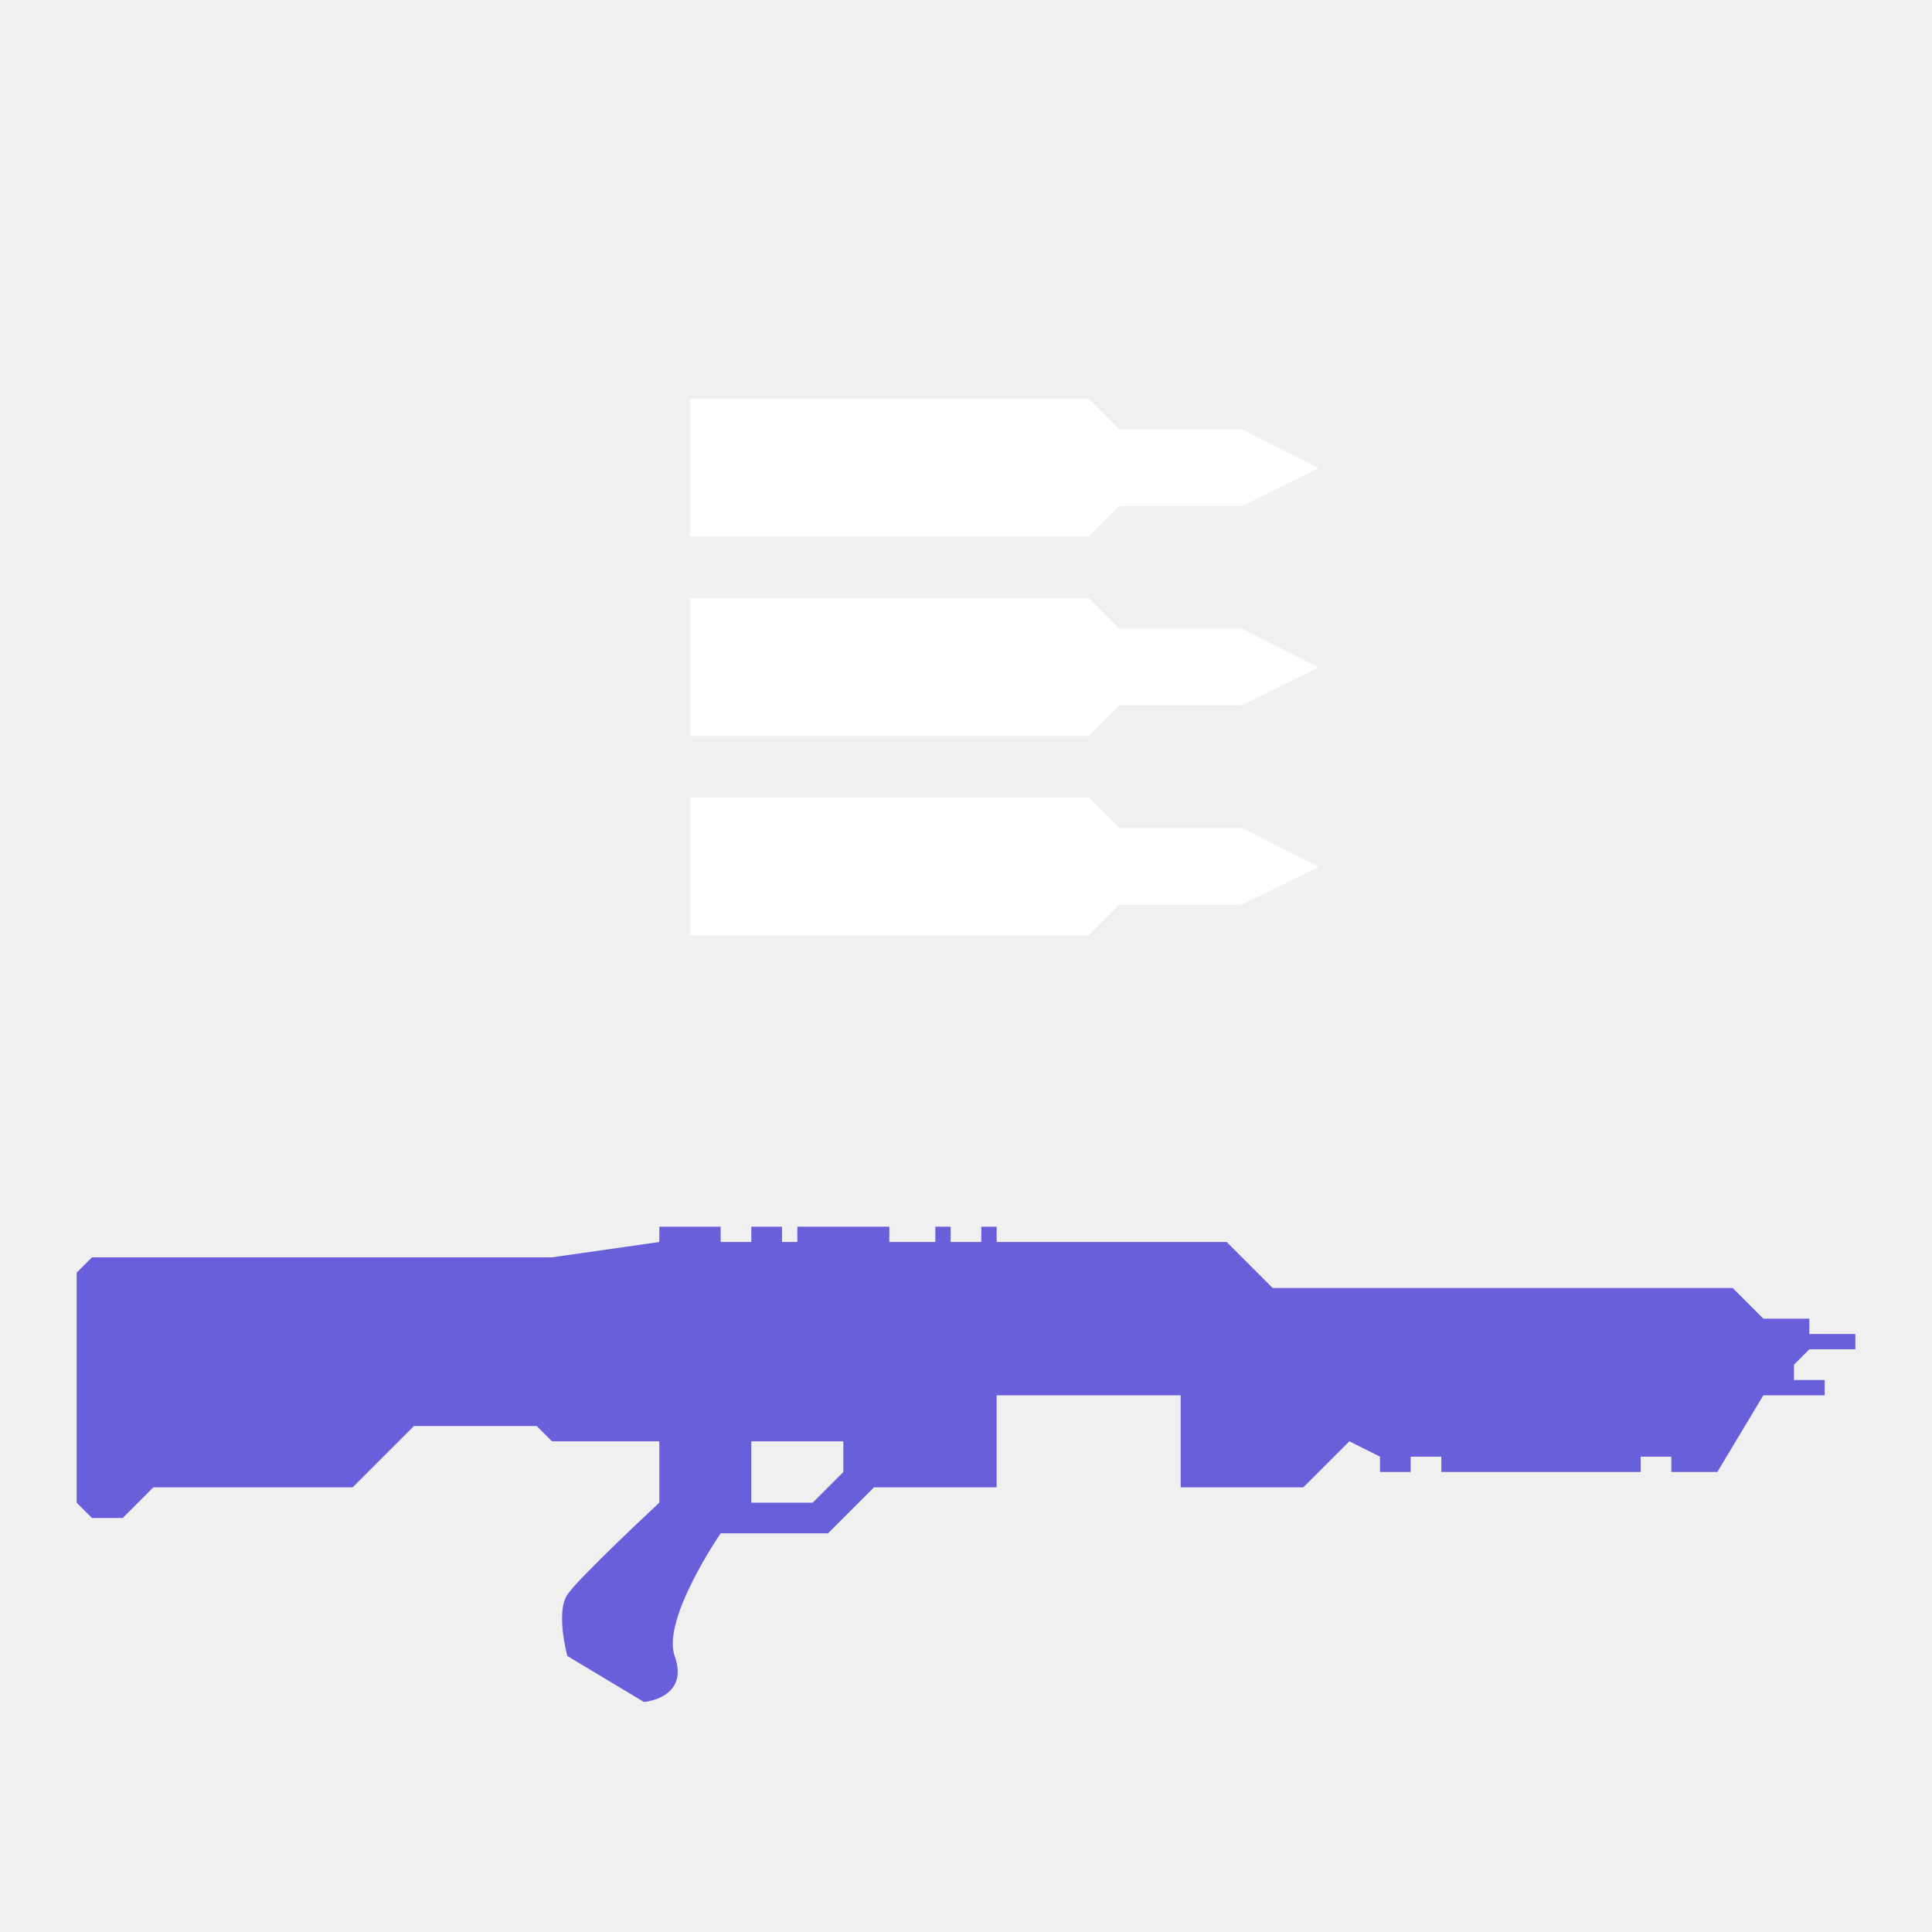
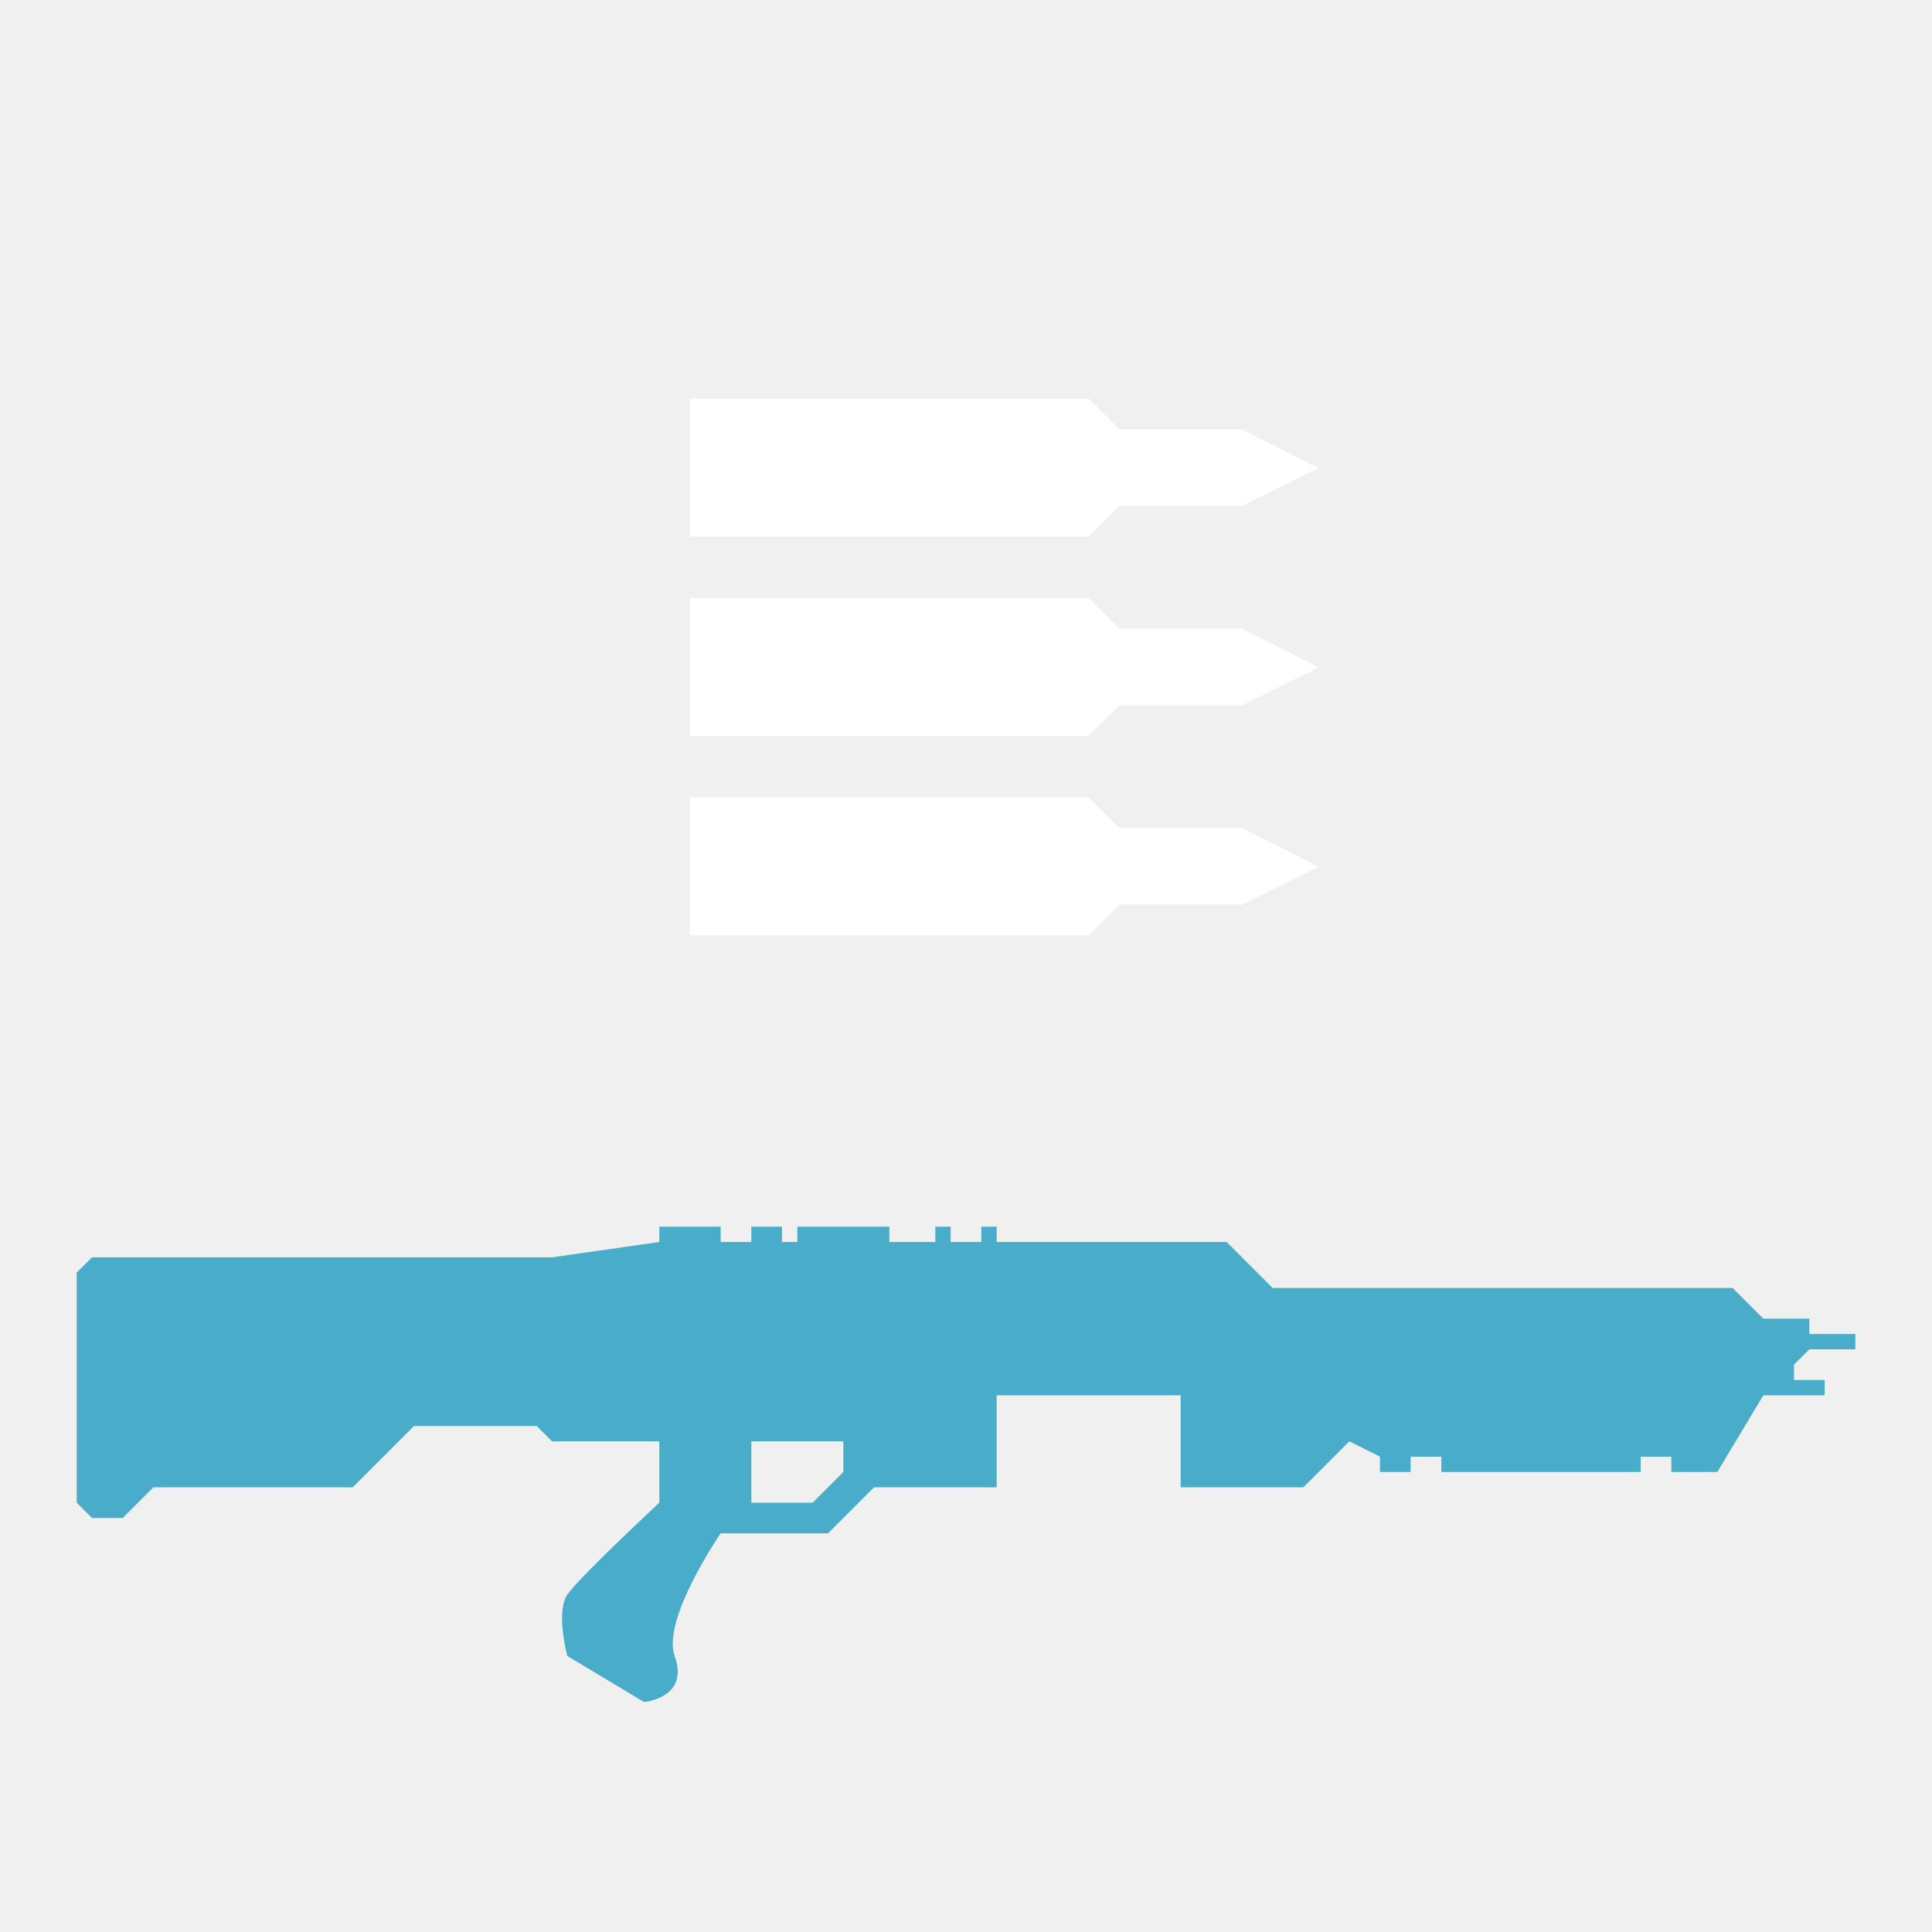
<svg xmlns="http://www.w3.org/2000/svg" viewBox="0 0 126 126" fill-rule="evenodd">
-   <path d="m80 81 3 3h30l2 2h3v1h3v1h-3l-1 1v1h2v1h-4l-3 5h-3v-1h-2v1H94v-1h-2v1h-2v-1l-2-1-3 3h-8v-6H65v6h-8l-3 3h-7s-3.855 5.6-3 8c.984 2.76-2 3-2 3l-5-3s-.774-2.848 0-4c.748-1.113 6-6 6-6v-4h-7l-1-1h-8l-4 4H10l-2 2H6l-1-1V83l1-1h30l7-1v-1h4v1h2v-1h2v1h1v-1h6v1h3v-1h1v1h2v-1h1v1h15zM49 94h6v2l-2 2h-4v-4z" fill="#6A5FDB" />
+   <path d="m80 81 3 3h30l2 2h3v1h3v1h-3l-1 1v1h2v1h-4l-3 5h-3v-1h-2v1H94v-1h-2v1h-2v-1l-2-1-3 3h-8v-6H65v6h-8l-3 3h-7s-3.855 5.6-3 8c.984 2.76-2 3-2 3l-5-3s-.774-2.848 0-4c.748-1.113 6-6 6-6v-4h-7l-1-1h-8l-4 4H10l-2 2H6l-1-1V83l1-1h30l7-1v-1h4v1h2v-1h2v1h1v-1h6v1h3v-1h1v1h2v-1h1v1h15zM49 94h6v2l-2 2h-4v-4z" fill="#49adc9" />
  <path d="M45 61h26l2-2h8l5-2.469L81 54h-8l-2-2H45v9zm0-13h26l2-2h8l5-2.469L81 41h-8l-2-2H45v9zm0-13h26l2-2h8l5-2.469L81 28h-8l-2-2H45v9z" fill="#fff" />
</svg>
